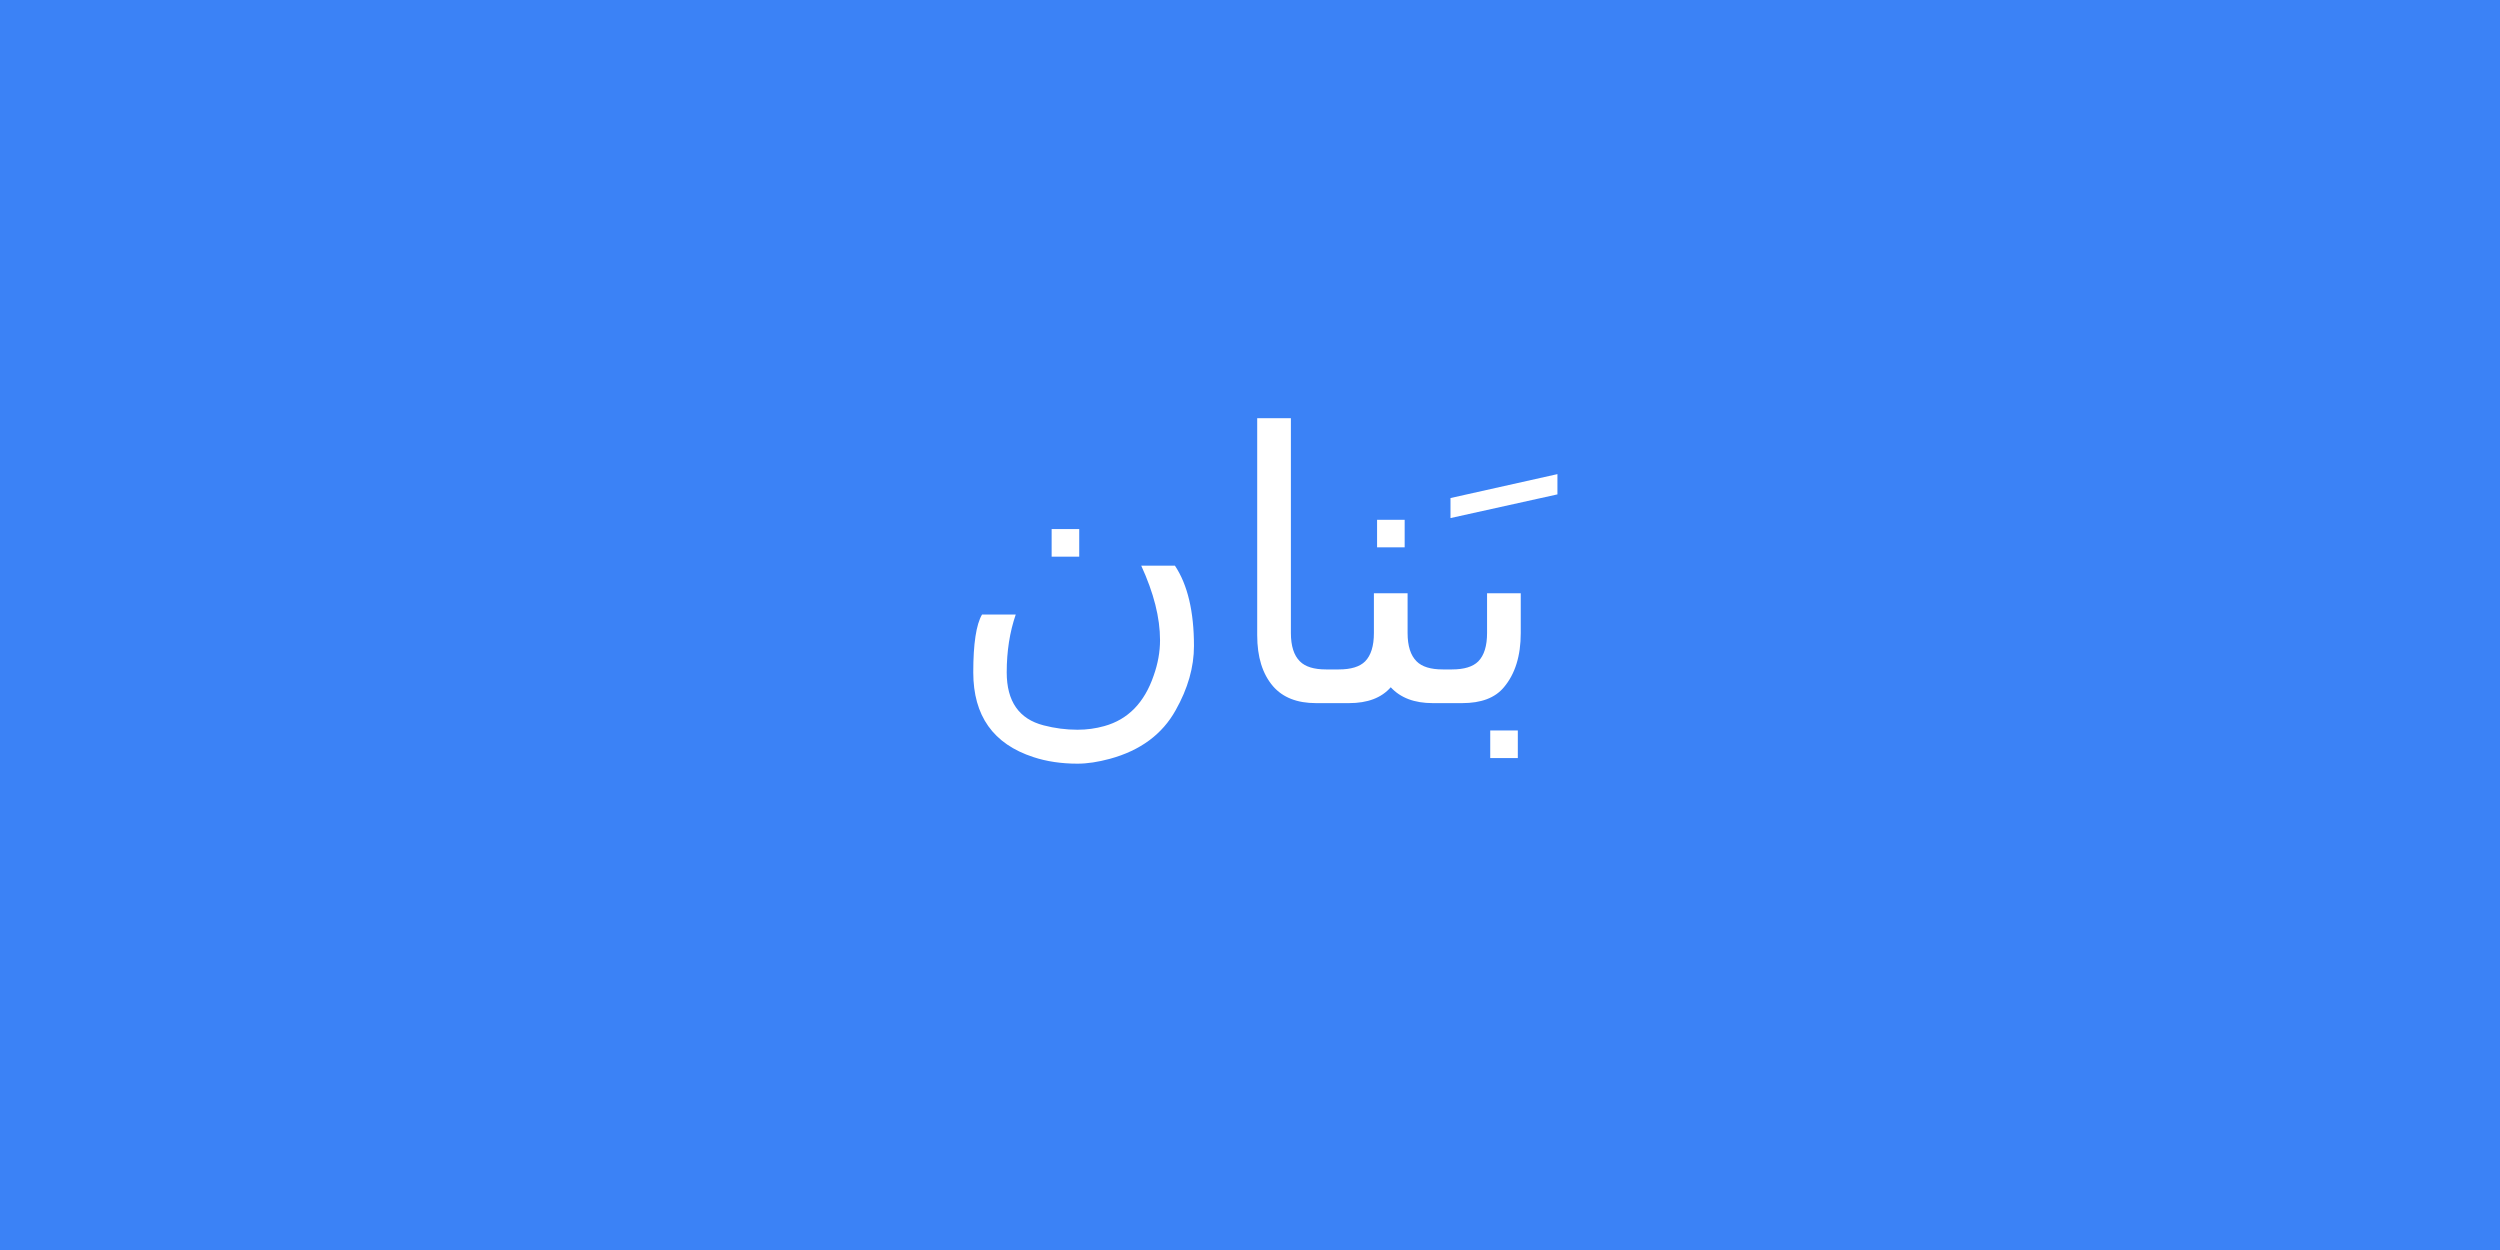
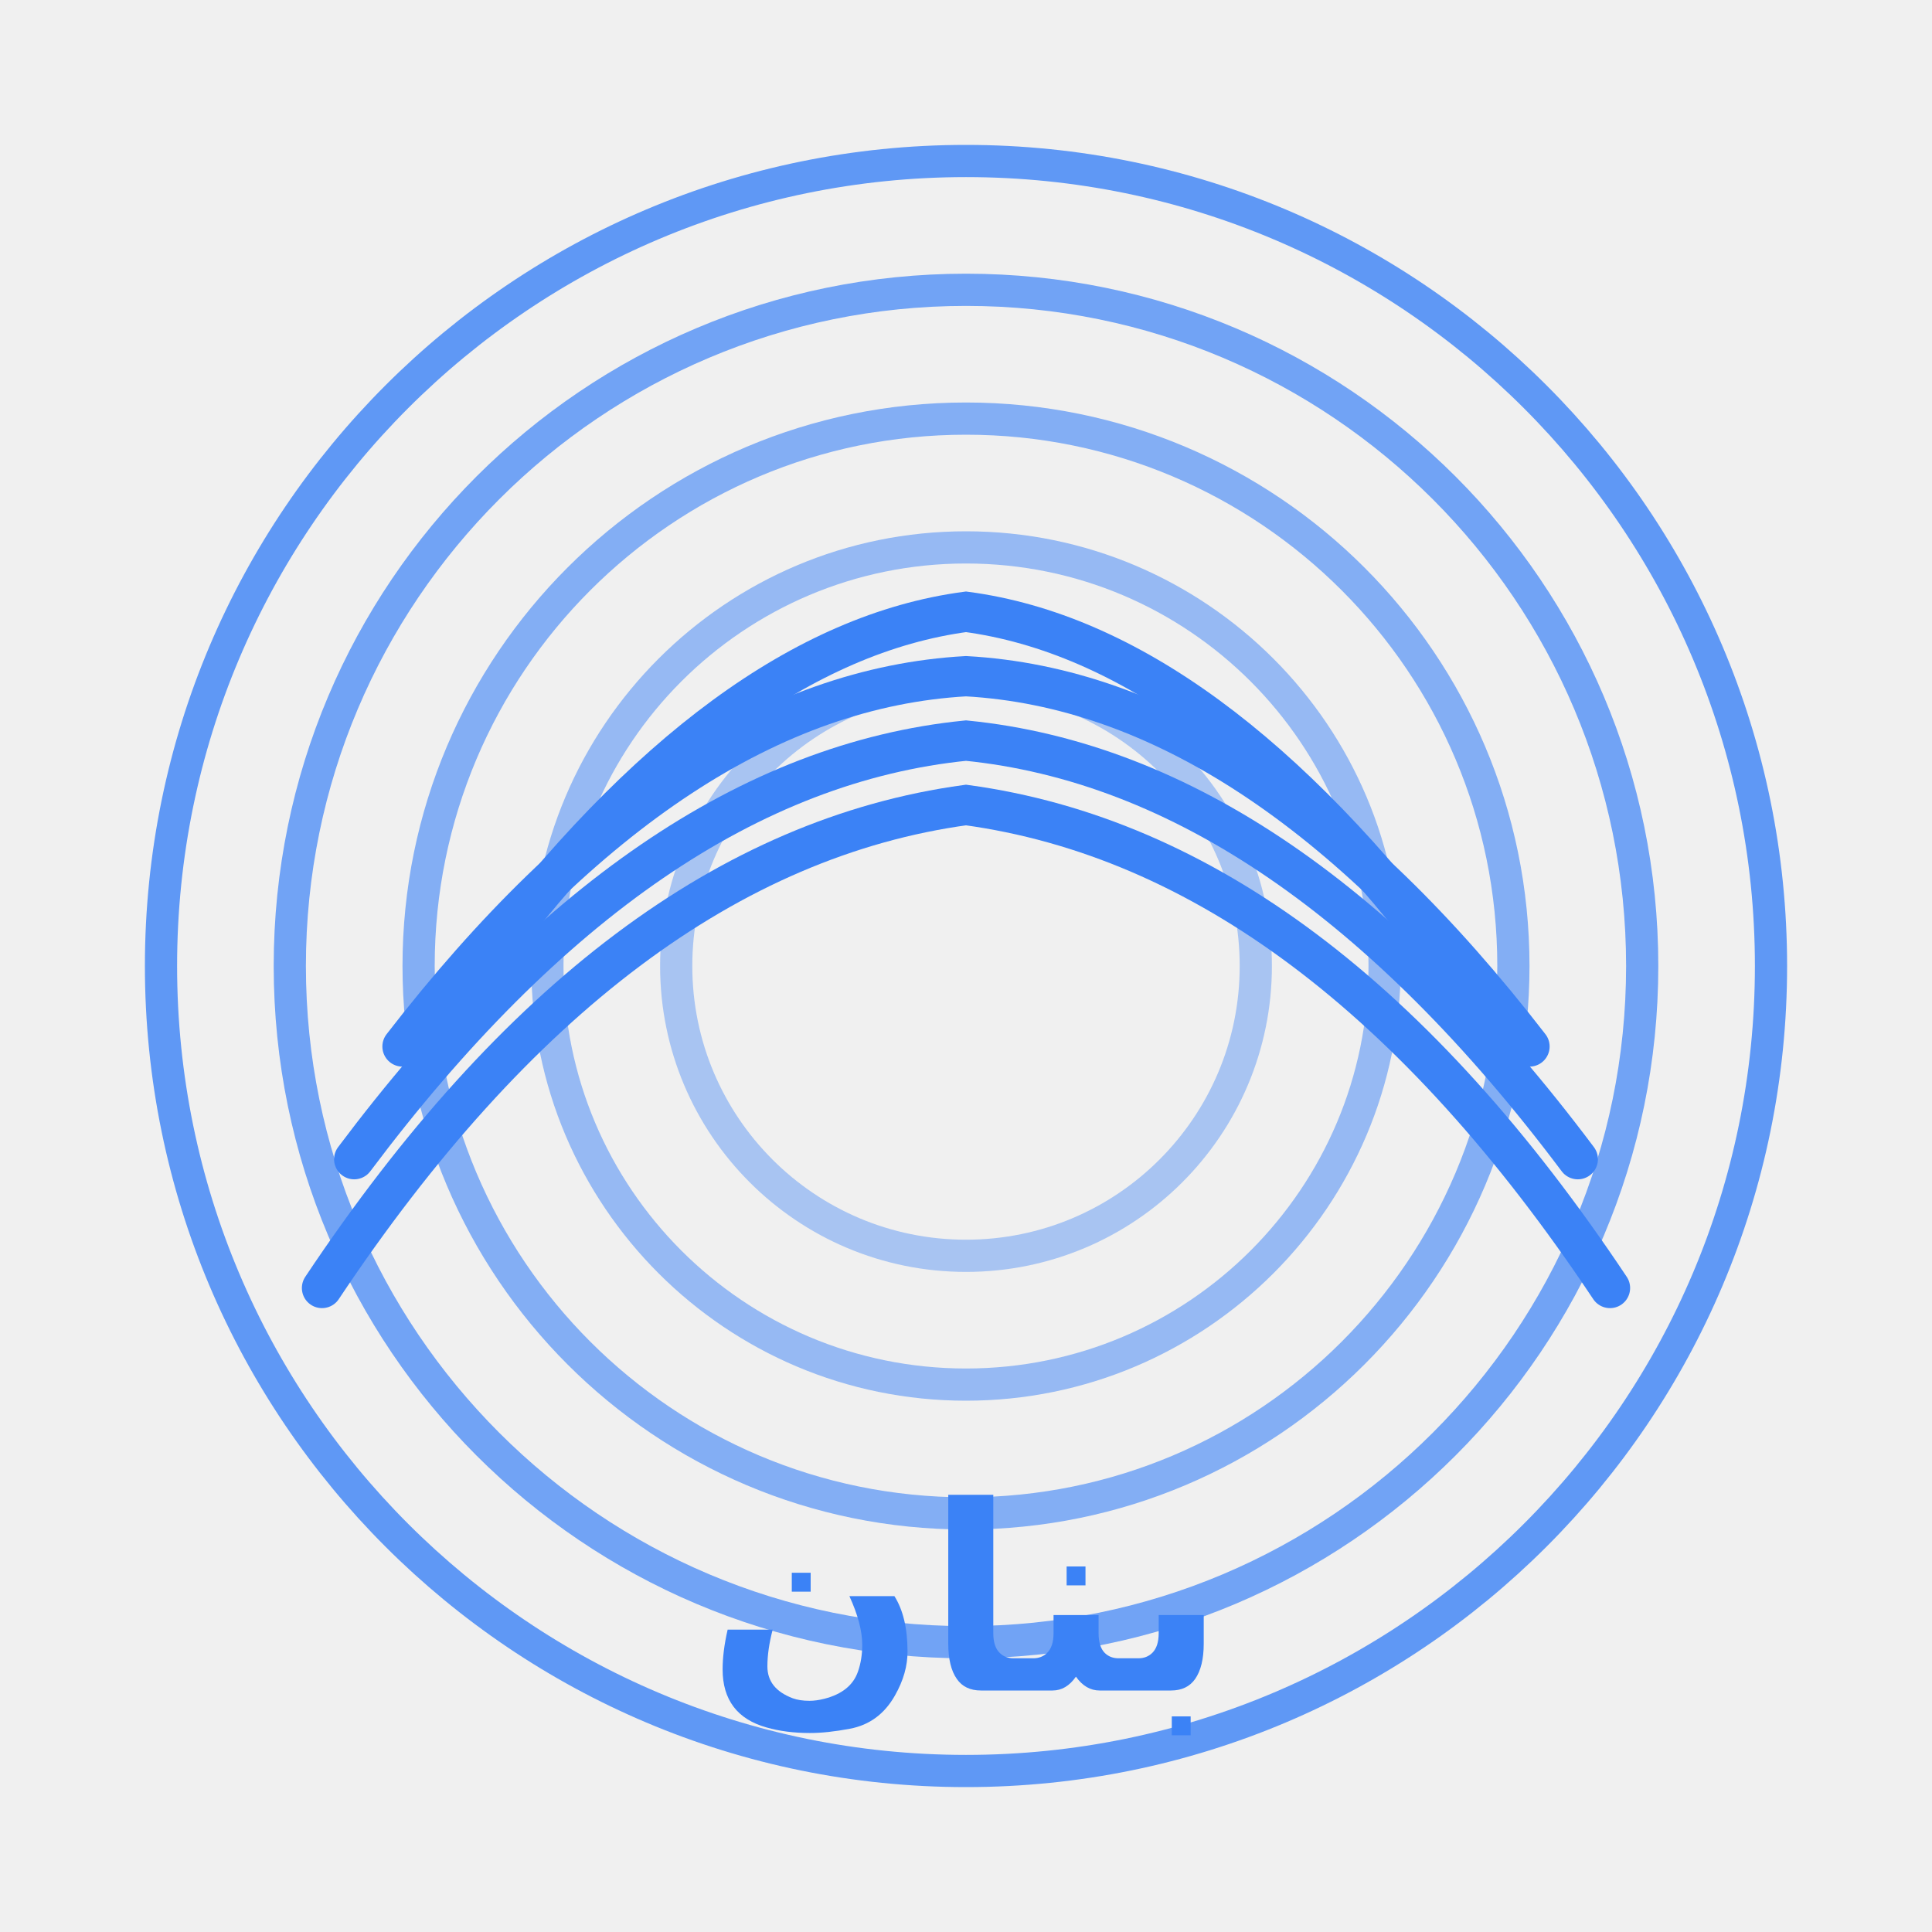
- <svg xmlns="http://www.w3.org/2000/svg" width="160" height="80">
-   <rect width="160" height="80" fill="#3B82F6" />
-   <text x="80" y="45" font-family="Arial" font-size="24" fill="white" text-anchor="middle">بَنان</text>
+ <svg xmlns="http://www.w3.org/2000/svg" width="120" height="120" viewBox="0 0 120 120" fill="none">
+   <circle cx="60" cy="60" r="50" stroke="#3B82F6" stroke-width="2" fill="none" opacity="0.8" />
+   <circle cx="60" cy="60" r="42" stroke="#3B82F6" stroke-width="2" fill="none" opacity="0.7" />
+   <circle cx="60" cy="60" r="34" stroke="#3B82F6" stroke-width="2" fill="none" opacity="0.6" />
+   <circle cx="60" cy="60" r="26" stroke="#3B82F6" stroke-width="2" fill="none" opacity="0.5" />
+   <circle cx="60" cy="60" r="18" stroke="#3B82F6" stroke-width="2" fill="none" opacity="0.4" />
+   <path d="M 30,60 Q 45,40 60,38 Q 75,40 90,60" stroke="#3B82F6" stroke-width="2.5" fill="none" stroke-linecap="round" />
+   <path d="M 25,65 Q 42,43 60,42 Q 78,43 95,65" stroke="#3B82F6" stroke-width="2.5" fill="none" stroke-linecap="round" />
+   <path d="M 22,72 Q 40,48 60,46 Q 80,48 98,72" stroke="#3B82F6" stroke-width="2.5" fill="none" stroke-linecap="round" />
+   <path d="M 20,80 Q 38,53 60,50 Q 82,53 100,80" stroke="#3B82F6" stroke-width="2.5" fill="none" stroke-linecap="round" />
+   <text x="60" y="105" font-family="Tajawal, Arial" font-size="16" font-weight="700" fill="#3B82F6" text-anchor="middle">بنان</text>
</svg>
